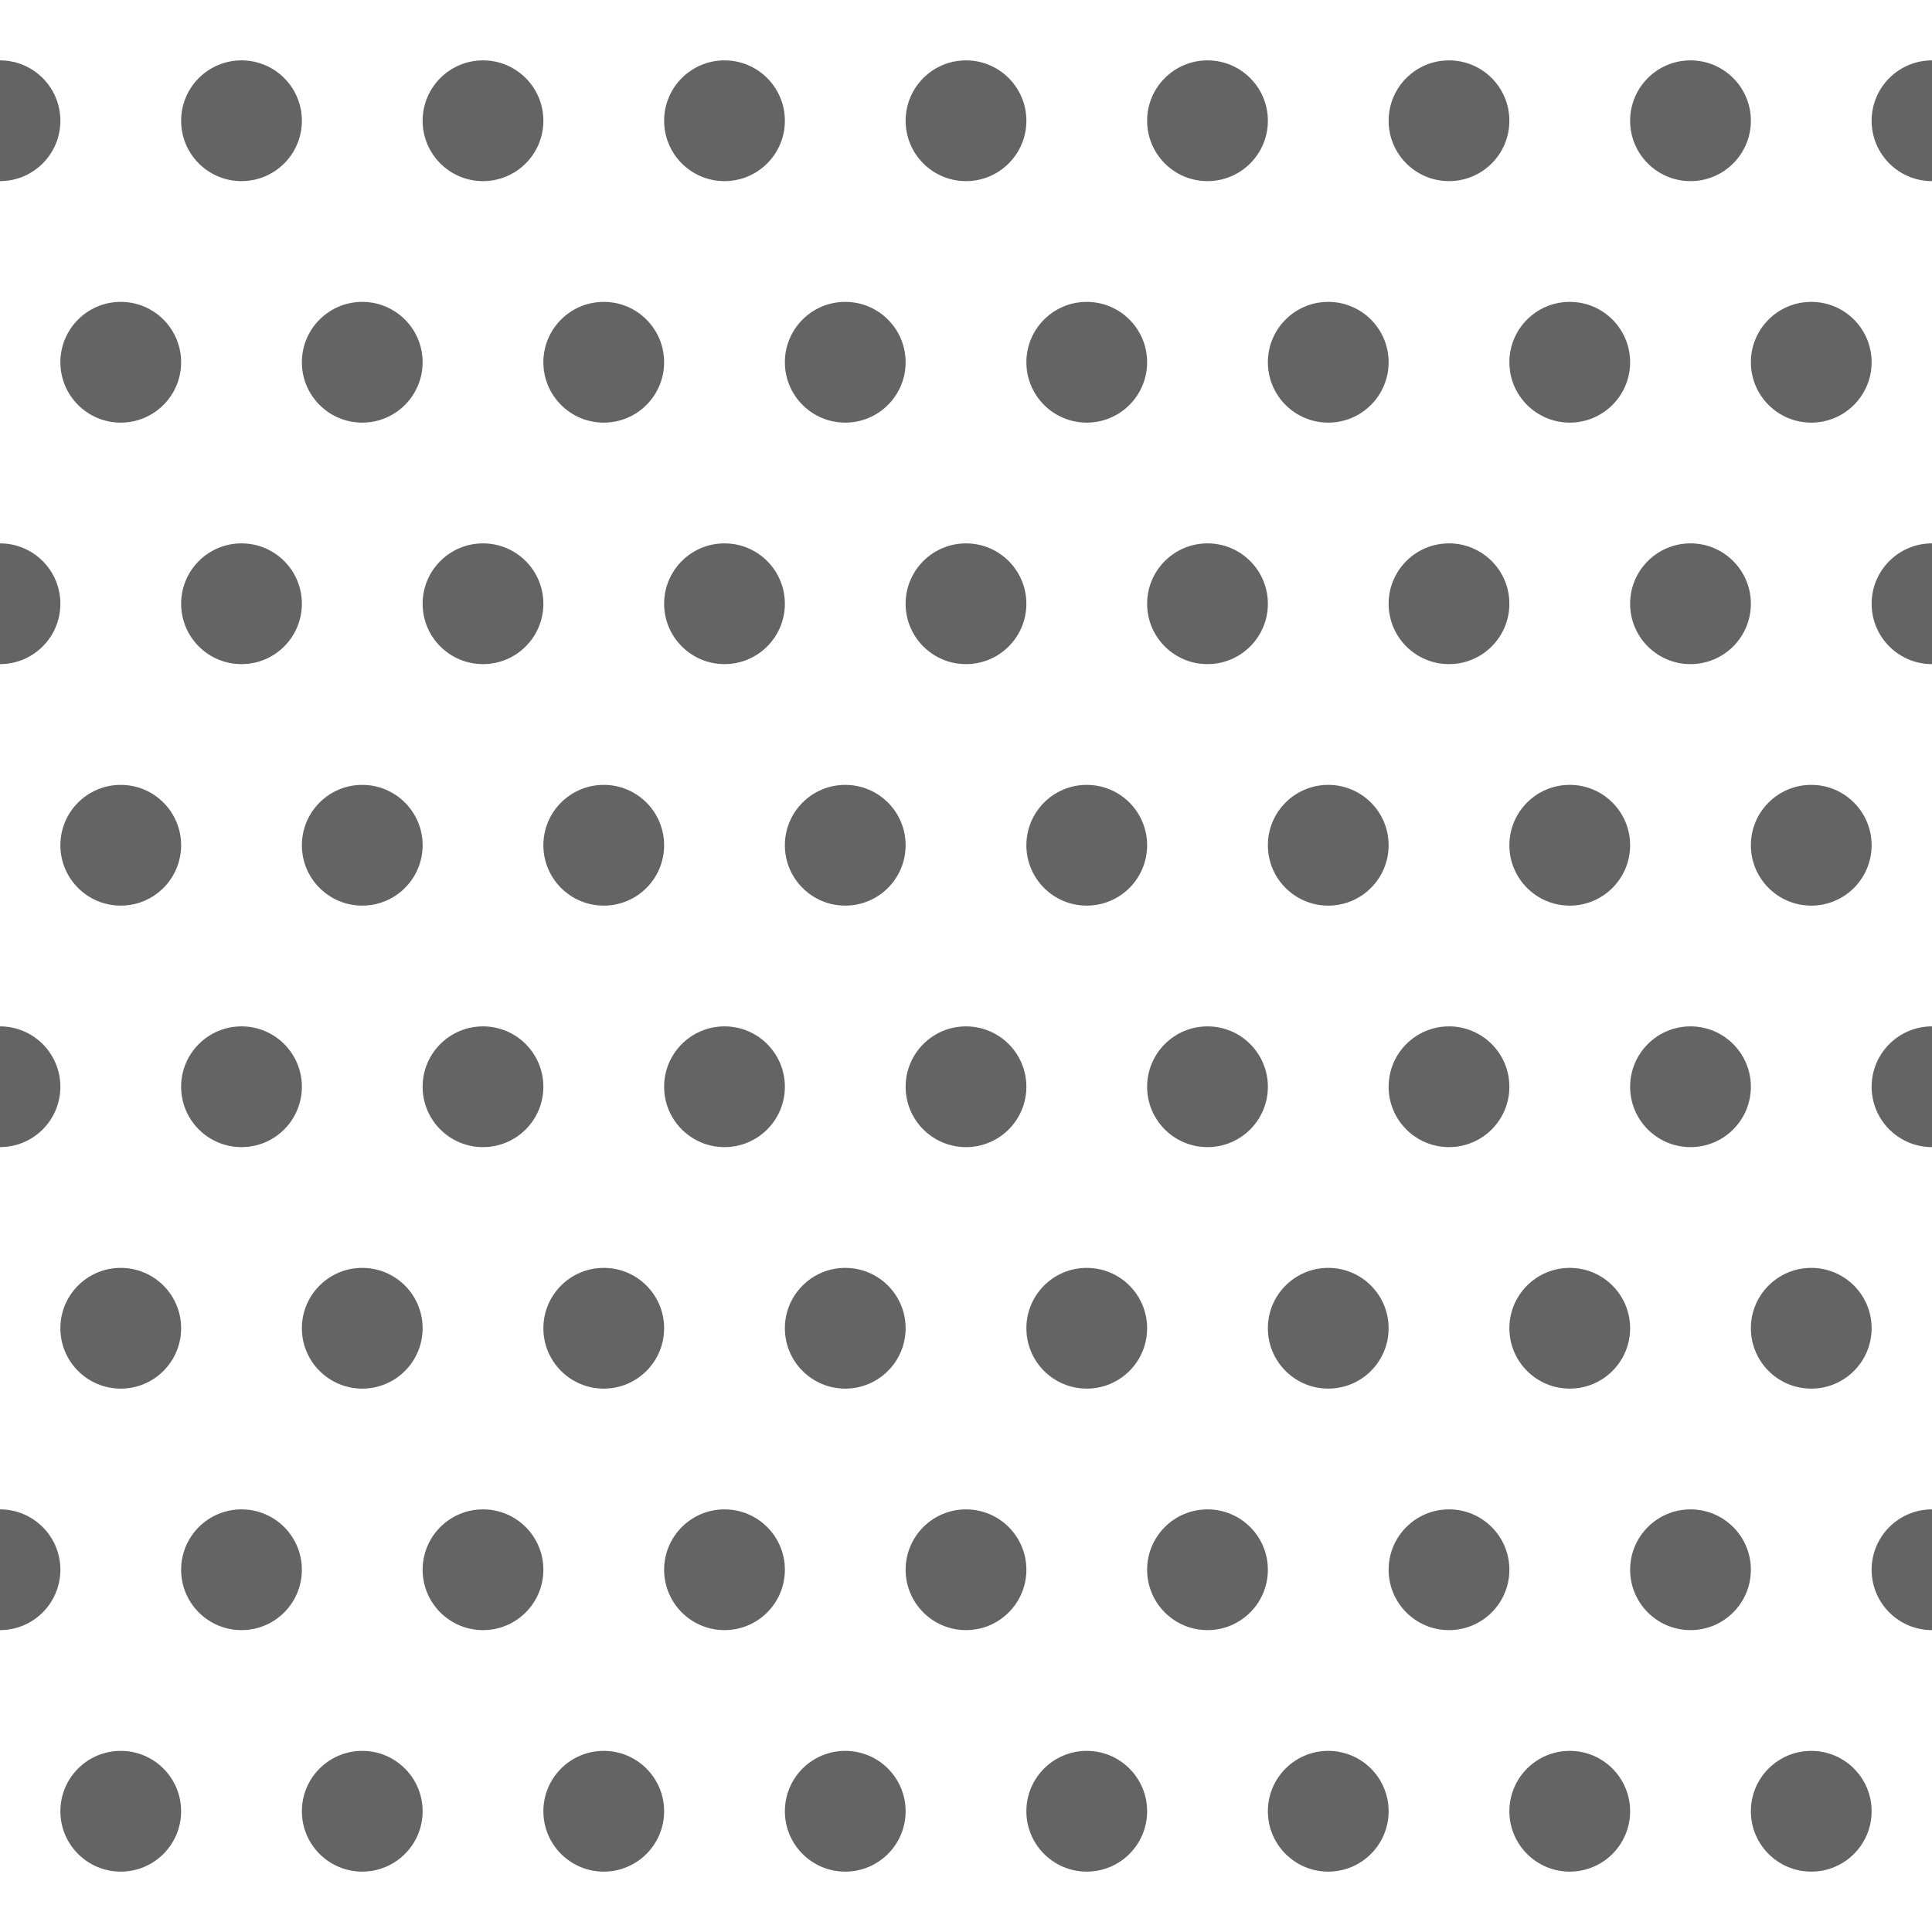
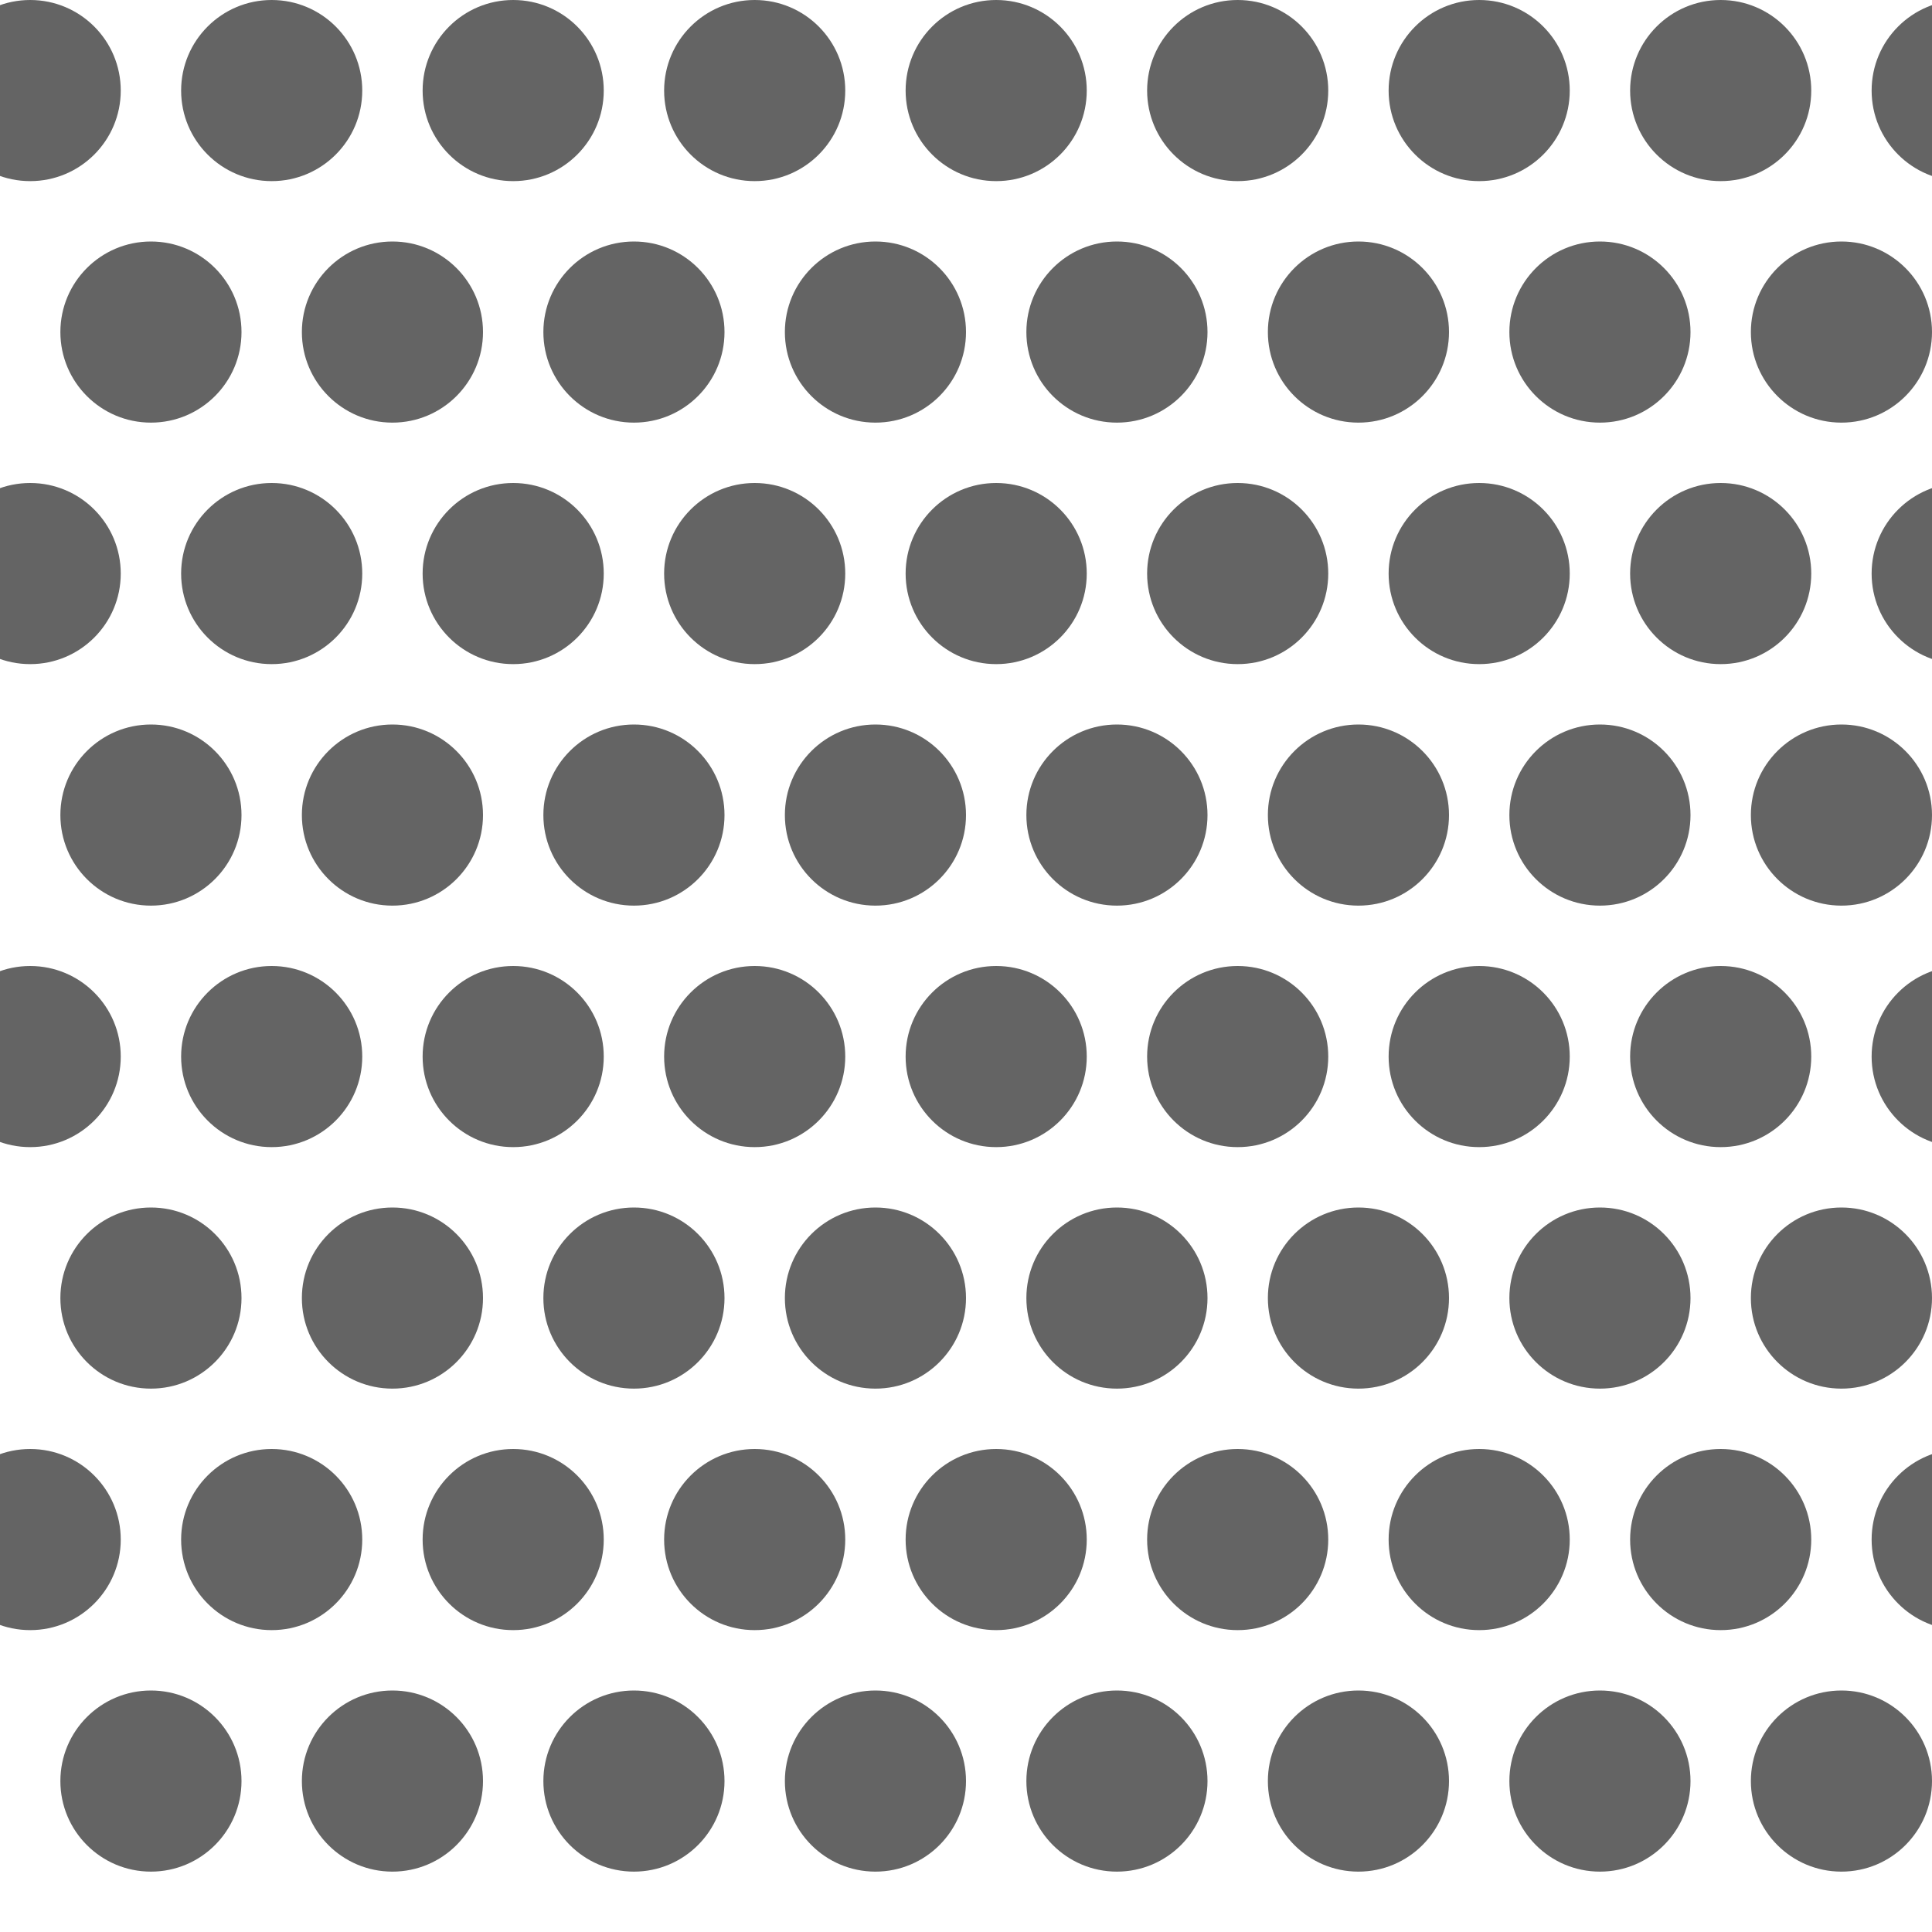
<svg xmlns="http://www.w3.org/2000/svg" height="16" width="16" id="svg2" xml:space="preserve" enable-background="new -143.5 -19.058 1024 1024" viewBox="-143.5 -19.058 16 16" y="0px" x="0px" version="1.1">
  <defs id="defs66" />
-   <g transform="matrix(0.5,0,0,0.5,-71.75,-9.529)" id="g13941">
-     <ellipse cy="10.942" cx="-141.5" id="path4126-895" style="opacity:1;fill:#646464;fill-opacity:1;stroke:#000000;stroke-width:0;stroke-linecap:square;stroke-linejoin:bevel;stroke-miterlimit:4;stroke-dasharray:none;stroke-opacity:1;paint-order:stroke fill markers" rx="1" ry="1" />
-     <ellipse cy="10.942" cx="-137.5" id="path4126-895-3" style="opacity:1;fill:#646464;fill-opacity:1;stroke:#000000;stroke-width:0;stroke-linecap:square;stroke-linejoin:bevel;stroke-miterlimit:4;stroke-dasharray:none;stroke-opacity:1;paint-order:stroke fill markers" rx="1" ry="1" />
-     <ellipse cy="10.942" cx="-133.5" id="path4126-895-3-7" style="opacity:1;fill:#646464;fill-opacity:1;stroke:#000000;stroke-width:0;stroke-linecap:square;stroke-linejoin:bevel;stroke-miterlimit:4;stroke-dasharray:none;stroke-opacity:1;paint-order:stroke fill markers" rx="1" ry="1" />
-     <ellipse cy="10.942" cx="-129.5" id="path4126-895-3-7-0" style="opacity:1;fill:#646464;fill-opacity:1;stroke:#000000;stroke-width:0;stroke-linecap:square;stroke-linejoin:bevel;stroke-miterlimit:4;stroke-dasharray:none;stroke-opacity:1;paint-order:stroke fill markers" rx="1" ry="1" />
-     <ellipse cy="10.942" cx="-125.5" id="path4126-895-3-7-0-3" style="opacity:1;fill:#646464;fill-opacity:1;stroke:#000000;stroke-width:0;stroke-linecap:square;stroke-linejoin:bevel;stroke-miterlimit:4;stroke-dasharray:none;stroke-opacity:1;paint-order:stroke fill markers" rx="1" ry="1" />
-     <ellipse cy="10.942" cx="-121.5" id="path4126-895-3-7-0-3-7" style="opacity:1;fill:#646464;fill-opacity:1;stroke:#000000;stroke-width:0;stroke-linecap:square;stroke-linejoin:bevel;stroke-miterlimit:4;stroke-dasharray:none;stroke-opacity:1;paint-order:stroke fill markers" rx="1" ry="1" />
-     <ellipse cy="10.942" cx="-117.5" id="path4126-895-3-7-0-3-7-4" style="opacity:1;fill:#646464;fill-opacity:1;stroke:#000000;stroke-width:0;stroke-linecap:square;stroke-linejoin:bevel;stroke-miterlimit:4;stroke-dasharray:none;stroke-opacity:1;paint-order:stroke fill markers" rx="1" ry="1" />
-     <ellipse cy="10.942" cx="-113.5" id="path4126-895-3-7-0-3-7-4-9" style="opacity:1;fill:#646464;fill-opacity:1;stroke:#000000;stroke-width:0;stroke-linecap:square;stroke-linejoin:bevel;stroke-miterlimit:4;stroke-dasharray:none;stroke-opacity:1;paint-order:stroke fill markers" rx="1" ry="1" />
-     <ellipse cy="6.942" cx="-139.5" id="path4126-895-3-8" style="opacity:1;fill:#646464;fill-opacity:1;stroke:#000000;stroke-width:0;stroke-linecap:square;stroke-linejoin:bevel;stroke-miterlimit:4;stroke-dasharray:none;stroke-opacity:1;paint-order:stroke fill markers" rx="1" ry="1" />
-     <ellipse cy="6.942" cx="-135.5" id="path4126-895-3-7-2" style="opacity:1;fill:#646464;fill-opacity:1;stroke:#000000;stroke-width:0;stroke-linecap:square;stroke-linejoin:bevel;stroke-miterlimit:4;stroke-dasharray:none;stroke-opacity:1;paint-order:stroke fill markers" rx="1" ry="1" />
-     <ellipse cy="6.942" cx="-131.5" id="path4126-895-3-7-0-2" style="opacity:1;fill:#646464;fill-opacity:1;stroke:#000000;stroke-width:0;stroke-linecap:square;stroke-linejoin:bevel;stroke-miterlimit:4;stroke-dasharray:none;stroke-opacity:1;paint-order:stroke fill markers" rx="1" ry="1" />
-     <ellipse cy="6.942" cx="-127.5" id="path4126-895-3-7-0-3-1" style="opacity:1;fill:#646464;fill-opacity:1;stroke:#000000;stroke-width:0;stroke-linecap:square;stroke-linejoin:bevel;stroke-miterlimit:4;stroke-dasharray:none;stroke-opacity:1;paint-order:stroke fill markers" rx="1" ry="1" />
-     <ellipse cy="6.942" cx="-123.5" id="path4126-895-3-7-0-3-7-3" style="opacity:1;fill:#646464;fill-opacity:1;stroke:#000000;stroke-width:0;stroke-linecap:square;stroke-linejoin:bevel;stroke-miterlimit:4;stroke-dasharray:none;stroke-opacity:1;paint-order:stroke fill markers" rx="1" ry="1" />
-     <ellipse cy="6.942" cx="-119.5" id="path4126-895-3-7-0-3-7-4-0" style="opacity:1;fill:#646464;fill-opacity:1;stroke:#000000;stroke-width:0;stroke-linecap:square;stroke-linejoin:bevel;stroke-miterlimit:4;stroke-dasharray:none;stroke-opacity:1;paint-order:stroke fill markers" rx="1" ry="1" />
-     <ellipse cy="6.942" cx="-115.5" id="path4126-895-3-7-0-3-7-4-9-0" style="opacity:1;fill:#646464;fill-opacity:1;stroke:#000000;stroke-width:0;stroke-linecap:square;stroke-linejoin:bevel;stroke-miterlimit:4;stroke-dasharray:none;stroke-opacity:1;paint-order:stroke fill markers" rx="1" ry="1" />
-     <ellipse cy="2.942" cx="-141.5" id="path4126-895-32" style="opacity:1;fill:#646464;fill-opacity:1;stroke:#000000;stroke-width:0;stroke-linecap:square;stroke-linejoin:bevel;stroke-miterlimit:4;stroke-dasharray:none;stroke-opacity:1;paint-order:stroke fill markers" rx="1" ry="1" />
-     <ellipse cy="2.942" cx="-137.5" id="path4126-895-3-1" style="opacity:1;fill:#646464;fill-opacity:1;stroke:#000000;stroke-width:0;stroke-linecap:square;stroke-linejoin:bevel;stroke-miterlimit:4;stroke-dasharray:none;stroke-opacity:1;paint-order:stroke fill markers" rx="1" ry="1" />
-     <ellipse cy="2.942" cx="-133.5" id="path4126-895-3-7-08" style="opacity:1;fill:#646464;fill-opacity:1;stroke:#000000;stroke-width:0;stroke-linecap:square;stroke-linejoin:bevel;stroke-miterlimit:4;stroke-dasharray:none;stroke-opacity:1;paint-order:stroke fill markers" rx="1" ry="1" />
-     <ellipse cy="2.942" cx="-129.5" id="path4126-895-3-7-0-4" style="opacity:1;fill:#646464;fill-opacity:1;stroke:#000000;stroke-width:0;stroke-linecap:square;stroke-linejoin:bevel;stroke-miterlimit:4;stroke-dasharray:none;stroke-opacity:1;paint-order:stroke fill markers" rx="1" ry="1" />
-     <ellipse cy="2.942" cx="-125.5" id="path4126-895-3-7-0-3-2" style="opacity:1;fill:#646464;fill-opacity:1;stroke:#000000;stroke-width:0;stroke-linecap:square;stroke-linejoin:bevel;stroke-miterlimit:4;stroke-dasharray:none;stroke-opacity:1;paint-order:stroke fill markers" rx="1" ry="1" />
-     <ellipse cy="2.942" cx="-121.5" id="path4126-895-3-7-0-3-7-8" style="opacity:1;fill:#646464;fill-opacity:1;stroke:#000000;stroke-width:0;stroke-linecap:square;stroke-linejoin:bevel;stroke-miterlimit:4;stroke-dasharray:none;stroke-opacity:1;paint-order:stroke fill markers" rx="1" ry="1" />
-     <ellipse cy="2.942" cx="-117.5" id="path4126-895-3-7-0-3-7-4-8" style="opacity:1;fill:#646464;fill-opacity:1;stroke:#000000;stroke-width:0;stroke-linecap:square;stroke-linejoin:bevel;stroke-miterlimit:4;stroke-dasharray:none;stroke-opacity:1;paint-order:stroke fill markers" rx="1" ry="1" />
-     <ellipse cy="2.942" cx="-113.5" id="path4126-895-3-7-0-3-7-4-9-7" style="opacity:1;fill:#646464;fill-opacity:1;stroke:#000000;stroke-width:0;stroke-linecap:square;stroke-linejoin:bevel;stroke-miterlimit:4;stroke-dasharray:none;stroke-opacity:1;paint-order:stroke fill markers" rx="1" ry="1" />
-     <ellipse cy="-1.058" cx="-139.5" id="path4126-895-2-6" style="opacity:1;fill:#646464;fill-opacity:1;stroke:#000000;stroke-width:0;stroke-linecap:square;stroke-linejoin:bevel;stroke-miterlimit:4;stroke-dasharray:none;stroke-opacity:1;paint-order:stroke fill markers" rx="1" ry="1" />
-     <ellipse cy="-1.058" cx="-135.5" id="path4126-895-3-8-8" style="opacity:1;fill:#646464;fill-opacity:1;stroke:#000000;stroke-width:0;stroke-linecap:square;stroke-linejoin:bevel;stroke-miterlimit:4;stroke-dasharray:none;stroke-opacity:1;paint-order:stroke fill markers" rx="1" ry="1" />
-     <ellipse cy="-1.058" cx="-131.5" id="path4126-895-3-7-2-9" style="opacity:1;fill:#646464;fill-opacity:1;stroke:#000000;stroke-width:0;stroke-linecap:square;stroke-linejoin:bevel;stroke-miterlimit:4;stroke-dasharray:none;stroke-opacity:1;paint-order:stroke fill markers" rx="1" ry="1" />
-     <ellipse cy="-1.058" cx="-127.5" id="path4126-895-3-7-0-2-6" style="opacity:1;fill:#646464;fill-opacity:1;stroke:#000000;stroke-width:0;stroke-linecap:square;stroke-linejoin:bevel;stroke-miterlimit:4;stroke-dasharray:none;stroke-opacity:1;paint-order:stroke fill markers" rx="1" ry="1" />
-     <ellipse cy="-1.058" cx="-123.5" id="path4126-895-3-7-0-3-1-3" style="opacity:1;fill:#646464;fill-opacity:1;stroke:#000000;stroke-width:0;stroke-linecap:square;stroke-linejoin:bevel;stroke-miterlimit:4;stroke-dasharray:none;stroke-opacity:1;paint-order:stroke fill markers" rx="1" ry="1" />
-     <ellipse cy="-1.058" cx="-119.5" id="path4126-895-3-7-0-3-7-3-2" style="opacity:1;fill:#646464;fill-opacity:1;stroke:#000000;stroke-width:0;stroke-linecap:square;stroke-linejoin:bevel;stroke-miterlimit:4;stroke-dasharray:none;stroke-opacity:1;paint-order:stroke fill markers" rx="1" ry="1" />
-     <ellipse cy="-1.058" cx="-115.5" id="path4126-895-3-7-0-3-7-4-0-3" style="opacity:1;fill:#646464;fill-opacity:1;stroke:#000000;stroke-width:0;stroke-linecap:square;stroke-linejoin:bevel;stroke-miterlimit:4;stroke-dasharray:none;stroke-opacity:1;paint-order:stroke fill markers" rx="1" ry="1" />
-     <ellipse cy="-1.058" cx="-111.5" id="path4126-895-3-7-0-3-7-4-9-0-6" style="opacity:1;fill:#646464;fill-opacity:1;stroke:#000000;stroke-width:0;stroke-linecap:square;stroke-linejoin:bevel;stroke-miterlimit:4;stroke-dasharray:none;stroke-opacity:1;paint-order:stroke fill markers" rx="1" ry="1" />
-     <ellipse cy="-5.058" cx="-141.5" id="path4126-895-0" style="opacity:1;fill:#646464;fill-opacity:1;stroke:#000000;stroke-width:0;stroke-linecap:square;stroke-linejoin:bevel;stroke-miterlimit:4;stroke-dasharray:none;stroke-opacity:1;paint-order:stroke fill markers" rx="1" ry="1" />
-     <ellipse cy="-5.058" cx="-137.5" id="path4126-895-3-16" style="opacity:1;fill:#646464;fill-opacity:1;stroke:#000000;stroke-width:0;stroke-linecap:square;stroke-linejoin:bevel;stroke-miterlimit:4;stroke-dasharray:none;stroke-opacity:1;paint-order:stroke fill markers" rx="1" ry="1" />
-     <ellipse cy="-5.058" cx="-133.5" id="path4126-895-3-7-3" style="opacity:1;fill:#646464;fill-opacity:1;stroke:#000000;stroke-width:0;stroke-linecap:square;stroke-linejoin:bevel;stroke-miterlimit:4;stroke-dasharray:none;stroke-opacity:1;paint-order:stroke fill markers" rx="1" ry="1" />
-     <ellipse cy="-5.058" cx="-129.5" id="path4126-895-3-7-0-5" style="opacity:1;fill:#646464;fill-opacity:1;stroke:#000000;stroke-width:0;stroke-linecap:square;stroke-linejoin:bevel;stroke-miterlimit:4;stroke-dasharray:none;stroke-opacity:1;paint-order:stroke fill markers" rx="1" ry="1" />
-     <ellipse cy="-5.058" cx="-125.5" id="path4126-895-3-7-0-3-6" style="opacity:1;fill:#646464;fill-opacity:1;stroke:#000000;stroke-width:0;stroke-linecap:square;stroke-linejoin:bevel;stroke-miterlimit:4;stroke-dasharray:none;stroke-opacity:1;paint-order:stroke fill markers" rx="1" ry="1" />
-     <ellipse cy="-5.058" cx="-121.5" id="path4126-895-3-7-0-3-7-0" style="opacity:1;fill:#646464;fill-opacity:1;stroke:#000000;stroke-width:0;stroke-linecap:square;stroke-linejoin:bevel;stroke-miterlimit:4;stroke-dasharray:none;stroke-opacity:1;paint-order:stroke fill markers" rx="1" ry="1" />
-     <ellipse cy="-5.058" cx="-117.5" id="path4126-895-3-7-0-3-7-4-05" style="opacity:1;fill:#646464;fill-opacity:1;stroke:#000000;stroke-width:0;stroke-linecap:square;stroke-linejoin:bevel;stroke-miterlimit:4;stroke-dasharray:none;stroke-opacity:1;paint-order:stroke fill markers" rx="1" ry="1" />
-     <ellipse cy="-5.058" cx="-113.5" id="path4126-895-3-7-0-3-7-4-9-2" style="opacity:1;fill:#646464;fill-opacity:1;stroke:#000000;stroke-width:0;stroke-linecap:square;stroke-linejoin:bevel;stroke-miterlimit:4;stroke-dasharray:none;stroke-opacity:1;paint-order:stroke fill markers" rx="1" ry="1" />
-     <ellipse cy="-9.058" cx="-139.5" id="path4126-895-2-8" style="opacity:1;fill:#646464;fill-opacity:1;stroke:#000000;stroke-width:0;stroke-linecap:square;stroke-linejoin:bevel;stroke-miterlimit:4;stroke-dasharray:none;stroke-opacity:1;paint-order:stroke fill markers" rx="1" ry="1" />
-     <ellipse cy="-9.058" cx="-135.5" id="path4126-895-3-8-3" style="opacity:1;fill:#646464;fill-opacity:1;stroke:#000000;stroke-width:0;stroke-linecap:square;stroke-linejoin:bevel;stroke-miterlimit:4;stroke-dasharray:none;stroke-opacity:1;paint-order:stroke fill markers" rx="1" ry="1" />
-     <ellipse cy="-9.058" cx="-131.5" id="path4126-895-3-7-2-1" style="opacity:1;fill:#646464;fill-opacity:1;stroke:#000000;stroke-width:0;stroke-linecap:square;stroke-linejoin:bevel;stroke-miterlimit:4;stroke-dasharray:none;stroke-opacity:1;paint-order:stroke fill markers" rx="1" ry="1" />
-     <ellipse cy="-9.058" cx="-127.5" id="path4126-895-3-7-0-2-61" style="opacity:1;fill:#646464;fill-opacity:1;stroke:#000000;stroke-width:0;stroke-linecap:square;stroke-linejoin:bevel;stroke-miterlimit:4;stroke-dasharray:none;stroke-opacity:1;paint-order:stroke fill markers" rx="1" ry="1" />
-     <ellipse cy="-9.058" cx="-123.5" id="path4126-895-3-7-0-3-1-5" style="opacity:1;fill:#646464;fill-opacity:1;stroke:#000000;stroke-width:0;stroke-linecap:square;stroke-linejoin:bevel;stroke-miterlimit:4;stroke-dasharray:none;stroke-opacity:1;paint-order:stroke fill markers" rx="1" ry="1" />
-     <ellipse cy="-9.058" cx="-119.5" id="path4126-895-3-7-0-3-7-3-5" style="opacity:1;fill:#646464;fill-opacity:1;stroke:#000000;stroke-width:0;stroke-linecap:square;stroke-linejoin:bevel;stroke-miterlimit:4;stroke-dasharray:none;stroke-opacity:1;paint-order:stroke fill markers" rx="1" ry="1" />
-     <ellipse cy="-9.058" cx="-115.5" id="path4126-895-3-7-0-3-7-4-0-1" style="opacity:1;fill:#646464;fill-opacity:1;stroke:#000000;stroke-width:0;stroke-linecap:square;stroke-linejoin:bevel;stroke-miterlimit:4;stroke-dasharray:none;stroke-opacity:1;paint-order:stroke fill markers" rx="1" ry="1" />
-     <ellipse cy="-9.058" cx="-111.5" id="path4126-895-3-7-0-3-7-4-9-0-5" style="opacity:1;fill:#646464;fill-opacity:1;stroke:#000000;stroke-width:0;stroke-linecap:square;stroke-linejoin:bevel;stroke-miterlimit:4;stroke-dasharray:none;stroke-opacity:1;paint-order:stroke fill markers" rx="1" ry="1" />
-     <ellipse cy="-13.058" cx="-141.5" id="path4126-895-32-4" style="opacity:1;fill:#646464;fill-opacity:1;stroke:#000000;stroke-width:0;stroke-linecap:square;stroke-linejoin:bevel;stroke-miterlimit:4;stroke-dasharray:none;stroke-opacity:1;paint-order:stroke fill markers" rx="1" ry="1" />
-     <ellipse cy="-13.058" cx="-137.5" id="path4126-895-3-1-5" style="opacity:1;fill:#646464;fill-opacity:1;stroke:#000000;stroke-width:0;stroke-linecap:square;stroke-linejoin:bevel;stroke-miterlimit:4;stroke-dasharray:none;stroke-opacity:1;paint-order:stroke fill markers" rx="1" ry="1" />
-     <ellipse cy="-13.058" cx="-133.5" id="path4126-895-3-7-08-7" style="opacity:1;fill:#646464;fill-opacity:1;stroke:#000000;stroke-width:0;stroke-linecap:square;stroke-linejoin:bevel;stroke-miterlimit:4;stroke-dasharray:none;stroke-opacity:1;paint-order:stroke fill markers" rx="1" ry="1" />
-     <ellipse cy="-13.058" cx="-129.5" id="path4126-895-3-7-0-4-4" style="opacity:1;fill:#646464;fill-opacity:1;stroke:#000000;stroke-width:0;stroke-linecap:square;stroke-linejoin:bevel;stroke-miterlimit:4;stroke-dasharray:none;stroke-opacity:1;paint-order:stroke fill markers" rx="1" ry="1" />
-     <ellipse cy="-13.058" cx="-125.5" id="path4126-895-3-7-0-3-2-2" style="opacity:1;fill:#646464;fill-opacity:1;stroke:#000000;stroke-width:0;stroke-linecap:square;stroke-linejoin:bevel;stroke-miterlimit:4;stroke-dasharray:none;stroke-opacity:1;paint-order:stroke fill markers" rx="1" ry="1" />
-     <ellipse cy="-13.058" cx="-121.5" id="path4126-895-3-7-0-3-7-8-3" style="opacity:1;fill:#646464;fill-opacity:1;stroke:#000000;stroke-width:0;stroke-linecap:square;stroke-linejoin:bevel;stroke-miterlimit:4;stroke-dasharray:none;stroke-opacity:1;paint-order:stroke fill markers" rx="1" ry="1" />
-     <ellipse cy="-13.058" cx="-117.5" id="path4126-895-3-7-0-3-7-4-8-6" style="opacity:1;fill:#646464;fill-opacity:1;stroke:#000000;stroke-width:0;stroke-linecap:square;stroke-linejoin:bevel;stroke-miterlimit:4;stroke-dasharray:none;stroke-opacity:1;paint-order:stroke fill markers" rx="1" ry="1" />
-     <ellipse cy="-13.058" cx="-113.5" id="path4126-895-3-7-0-3-7-4-9-7-8" style="opacity:1;fill:#646464;fill-opacity:1;stroke:#000000;stroke-width:0;stroke-linecap:square;stroke-linejoin:bevel;stroke-miterlimit:4;stroke-dasharray:none;stroke-opacity:1;paint-order:stroke fill markers" rx="1" ry="1" />
-     <ellipse cy="-17.058" cx="-139.5" id="path4126-895-2-6-3" style="opacity:1;fill:#646464;fill-opacity:1;stroke:#000000;stroke-width:0;stroke-linecap:square;stroke-linejoin:bevel;stroke-miterlimit:4;stroke-dasharray:none;stroke-opacity:1;paint-order:stroke fill markers" rx="1" ry="1" />
-     <ellipse cy="-17.058" cx="-135.5" id="path4126-895-3-8-8-5" style="opacity:1;fill:#646464;fill-opacity:1;stroke:#000000;stroke-width:0;stroke-linecap:square;stroke-linejoin:bevel;stroke-miterlimit:4;stroke-dasharray:none;stroke-opacity:1;paint-order:stroke fill markers" rx="1" ry="1" />
-     <ellipse cy="-17.058" cx="-131.5" id="path4126-895-3-7-2-9-8" style="opacity:1;fill:#646464;fill-opacity:1;stroke:#000000;stroke-width:0;stroke-linecap:square;stroke-linejoin:bevel;stroke-miterlimit:4;stroke-dasharray:none;stroke-opacity:1;paint-order:stroke fill markers" rx="1" ry="1" />
-     <ellipse cy="-17.058" cx="-127.5" id="path4126-895-3-7-0-2-6-7" style="opacity:1;fill:#646464;fill-opacity:1;stroke:#000000;stroke-width:0;stroke-linecap:square;stroke-linejoin:bevel;stroke-miterlimit:4;stroke-dasharray:none;stroke-opacity:1;paint-order:stroke fill markers" rx="1" ry="1" />
-     <ellipse cy="-17.058" cx="-123.5" id="path4126-895-3-7-0-3-1-3-0" style="opacity:1;fill:#646464;fill-opacity:1;stroke:#000000;stroke-width:0;stroke-linecap:square;stroke-linejoin:bevel;stroke-miterlimit:4;stroke-dasharray:none;stroke-opacity:1;paint-order:stroke fill markers" rx="1" ry="1" />
-     <ellipse cy="-17.058" cx="-119.5" id="path4126-895-3-7-0-3-7-3-2-5" style="opacity:1;fill:#646464;fill-opacity:1;stroke:#000000;stroke-width:0;stroke-linecap:square;stroke-linejoin:bevel;stroke-miterlimit:4;stroke-dasharray:none;stroke-opacity:1;paint-order:stroke fill markers" rx="1" ry="1" />
-     <ellipse cy="-17.058" cx="-115.5" id="path4126-895-3-7-0-3-7-4-0-3-9" style="opacity:1;fill:#646464;fill-opacity:1;stroke:#000000;stroke-width:0;stroke-linecap:square;stroke-linejoin:bevel;stroke-miterlimit:4;stroke-dasharray:none;stroke-opacity:1;paint-order:stroke fill markers" rx="1" ry="1" />
-     <ellipse cy="-17.058" cx="-111.5" id="path4126-895-3-7-0-3-7-4-9-0-6-6" style="opacity:1;fill:#646464;fill-opacity:1;stroke:#000000;stroke-width:0;stroke-linecap:square;stroke-linejoin:bevel;stroke-miterlimit:4;stroke-dasharray:none;stroke-opacity:1;paint-order:stroke fill markers" rx="1" ry="1" />
-     <ellipse cy="6.942" cx="-111.5" id="path4126-895-3-7-0-3-7-4-9-0-9" style="opacity:1;fill:#646464;fill-opacity:1;stroke:#000000;stroke-width:0;stroke-linecap:square;stroke-linejoin:bevel;stroke-miterlimit:4;stroke-dasharray:none;stroke-opacity:1;paint-order:stroke fill markers" rx="1" ry="1" />
-     <ellipse cy="6.942" cx="-143.5" id="path4126-895-3-8-7" style="opacity:1;fill:#646464;fill-opacity:1;stroke:#000000;stroke-width:0;stroke-linecap:square;stroke-linejoin:bevel;stroke-miterlimit:4;stroke-dasharray:none;stroke-opacity:1;paint-order:stroke fill markers" rx="1" ry="1" />
-     <ellipse cy="-1.058" cx="-143.5" id="path4126-895-2-6-9" style="opacity:1;fill:#646464;fill-opacity:1;stroke:#000000;stroke-width:0;stroke-linecap:square;stroke-linejoin:bevel;stroke-miterlimit:4;stroke-dasharray:none;stroke-opacity:1;paint-order:stroke fill markers" rx="1" ry="1" />
-     <ellipse cy="-9.058" cx="-143.5" id="path4126-895-2-8-2" style="opacity:1;fill:#646464;fill-opacity:1;stroke:#000000;stroke-width:0;stroke-linecap:square;stroke-linejoin:bevel;stroke-miterlimit:4;stroke-dasharray:none;stroke-opacity:1;paint-order:stroke fill markers" rx="1" ry="1" />
-     <ellipse cy="-17.058" cx="-143.5" id="path4126-895-2-6-3-5" style="opacity:1;fill:#646464;fill-opacity:1;stroke:#000000;stroke-width:0;stroke-linecap:square;stroke-linejoin:bevel;stroke-miterlimit:4;stroke-dasharray:none;stroke-opacity:1;paint-order:stroke fill markers" rx="1" ry="1" />
-   </g>
+   <circle style="opacity:1;fill:#646464;fill-opacity:1;stroke:#000000;stroke-width:0;stroke-linecap:square;stroke-linejoin:bevel;stroke-miterlimit:4;stroke-dasharray:none;stroke-opacity:1;paint-order:stroke fill markers" id="path4126-895" cx="-142.25" cy="-4.308" r="0.75" />
+   <circle style="opacity:1;fill:#646464;fill-opacity:1;stroke:#000000;stroke-width:0;stroke-linecap:square;stroke-linejoin:bevel;stroke-miterlimit:4;stroke-dasharray:none;stroke-opacity:1;paint-order:stroke fill markers" id="path4126-895-3" cx="-140.25" cy="-4.308" r="0.75" />
+   <circle style="opacity:1;fill:#646464;fill-opacity:1;stroke:#000000;stroke-width:0;stroke-linecap:square;stroke-linejoin:bevel;stroke-miterlimit:4;stroke-dasharray:none;stroke-opacity:1;paint-order:stroke fill markers" id="path4126-895-3-7" cx="-138.25" cy="-4.308" r="0.75" />
+   <circle style="opacity:1;fill:#646464;fill-opacity:1;stroke:#000000;stroke-width:0;stroke-linecap:square;stroke-linejoin:bevel;stroke-miterlimit:4;stroke-dasharray:none;stroke-opacity:1;paint-order:stroke fill markers" id="path4126-895-3-7-0" cx="-136.25" cy="-4.308" r="0.75" />
+   <circle style="opacity:1;fill:#646464;fill-opacity:1;stroke:#000000;stroke-width:0;stroke-linecap:square;stroke-linejoin:bevel;stroke-miterlimit:4;stroke-dasharray:none;stroke-opacity:1;paint-order:stroke fill markers" id="path4126-895-3-7-0-3" cx="-134.25" cy="-4.308" r="0.75" />
+   <circle style="opacity:1;fill:#646464;fill-opacity:1;stroke:#000000;stroke-width:0;stroke-linecap:square;stroke-linejoin:bevel;stroke-miterlimit:4;stroke-dasharray:none;stroke-opacity:1;paint-order:stroke fill markers" id="path4126-895-3-7-0-3-7" cx="-132.25" cy="-4.308" r="0.75" />
+   <circle style="opacity:1;fill:#646464;fill-opacity:1;stroke:#000000;stroke-width:0;stroke-linecap:square;stroke-linejoin:bevel;stroke-miterlimit:4;stroke-dasharray:none;stroke-opacity:1;paint-order:stroke fill markers" id="path4126-895-3-7-0-3-7-4" cx="-130.25" cy="-4.308" r="0.75" />
+   <circle style="opacity:1;fill:#646464;fill-opacity:1;stroke:#000000;stroke-width:0;stroke-linecap:square;stroke-linejoin:bevel;stroke-miterlimit:4;stroke-dasharray:none;stroke-opacity:1;paint-order:stroke fill markers" id="path4126-895-3-7-0-3-7-4-9" cx="-128.25" cy="-4.308" r="0.75" />
+   <circle style="opacity:1;fill:#646464;fill-opacity:1;stroke:#000000;stroke-width:0;stroke-linecap:square;stroke-linejoin:bevel;stroke-miterlimit:4;stroke-dasharray:none;stroke-opacity:1;paint-order:stroke fill markers" id="path4126-895-3-8" cx="-141.25" cy="-6.308" r="0.75" />
+   <circle style="opacity:1;fill:#646464;fill-opacity:1;stroke:#000000;stroke-width:0;stroke-linecap:square;stroke-linejoin:bevel;stroke-miterlimit:4;stroke-dasharray:none;stroke-opacity:1;paint-order:stroke fill markers" id="path4126-895-3-7-2" cx="-139.25" cy="-6.308" r="0.75" />
+   <circle style="opacity:1;fill:#646464;fill-opacity:1;stroke:#000000;stroke-width:0;stroke-linecap:square;stroke-linejoin:bevel;stroke-miterlimit:4;stroke-dasharray:none;stroke-opacity:1;paint-order:stroke fill markers" id="path4126-895-3-7-0-2" cx="-137.25" cy="-6.308" r="0.75" />
+   <circle style="opacity:1;fill:#646464;fill-opacity:1;stroke:#000000;stroke-width:0;stroke-linecap:square;stroke-linejoin:bevel;stroke-miterlimit:4;stroke-dasharray:none;stroke-opacity:1;paint-order:stroke fill markers" id="path4126-895-3-7-0-3-1" cx="-135.25" cy="-6.308" r="0.75" />
+   <circle style="opacity:1;fill:#646464;fill-opacity:1;stroke:#000000;stroke-width:0;stroke-linecap:square;stroke-linejoin:bevel;stroke-miterlimit:4;stroke-dasharray:none;stroke-opacity:1;paint-order:stroke fill markers" id="path4126-895-3-7-0-3-7-3" cx="-133.25" cy="-6.308" r="0.75" />
+   <circle style="opacity:1;fill:#646464;fill-opacity:1;stroke:#000000;stroke-width:0;stroke-linecap:square;stroke-linejoin:bevel;stroke-miterlimit:4;stroke-dasharray:none;stroke-opacity:1;paint-order:stroke fill markers" id="path4126-895-3-7-0-3-7-4-0" cx="-131.25" cy="-6.308" r="0.75" />
+   <circle style="opacity:1;fill:#646464;fill-opacity:1;stroke:#000000;stroke-width:0;stroke-linecap:square;stroke-linejoin:bevel;stroke-miterlimit:4;stroke-dasharray:none;stroke-opacity:1;paint-order:stroke fill markers" id="path4126-895-3-7-0-3-7-4-9-0" cx="-129.25" cy="-6.308" r="0.75" />
+   <circle style="opacity:1;fill:#646464;fill-opacity:1;stroke:#000000;stroke-width:0;stroke-linecap:square;stroke-linejoin:bevel;stroke-miterlimit:4;stroke-dasharray:none;stroke-opacity:1;paint-order:stroke fill markers" id="path4126-895-3-7-0-3-7-4-9-0-9" cx="-127.25" cy="-6.308" r="0.75" />
+   <circle style="opacity:1;fill:#646464;fill-opacity:1;stroke:#000000;stroke-width:0;stroke-linecap:square;stroke-linejoin:bevel;stroke-miterlimit:4;stroke-dasharray:none;stroke-opacity:1;paint-order:stroke fill markers" id="path4126-895-3-8-7" cx="-143.25" cy="-6.308" r="0.75" />
+   <circle style="opacity:1;fill:#646464;fill-opacity:1;stroke:#000000;stroke-width:0;stroke-linecap:square;stroke-linejoin:bevel;stroke-miterlimit:4;stroke-dasharray:none;stroke-opacity:1;paint-order:stroke fill markers" id="path4126-895-6" cx="-142.25" cy="-8.308" r="0.75" />
+   <circle style="opacity:1;fill:#646464;fill-opacity:1;stroke:#000000;stroke-width:0;stroke-linecap:square;stroke-linejoin:bevel;stroke-miterlimit:4;stroke-dasharray:none;stroke-opacity:1;paint-order:stroke fill markers" id="path4126-895-3-3" cx="-140.25" cy="-8.308" r="0.75" />
+   <circle style="opacity:1;fill:#646464;fill-opacity:1;stroke:#000000;stroke-width:0;stroke-linecap:square;stroke-linejoin:bevel;stroke-miterlimit:4;stroke-dasharray:none;stroke-opacity:1;paint-order:stroke fill markers" id="path4126-895-3-7-06" cx="-138.25" cy="-8.308" r="0.75" />
+   <circle style="opacity:1;fill:#646464;fill-opacity:1;stroke:#000000;stroke-width:0;stroke-linecap:square;stroke-linejoin:bevel;stroke-miterlimit:4;stroke-dasharray:none;stroke-opacity:1;paint-order:stroke fill markers" id="path4126-895-3-7-0-9" cx="-136.25" cy="-8.308" r="0.75" />
+   <circle style="opacity:1;fill:#646464;fill-opacity:1;stroke:#000000;stroke-width:0;stroke-linecap:square;stroke-linejoin:bevel;stroke-miterlimit:4;stroke-dasharray:none;stroke-opacity:1;paint-order:stroke fill markers" id="path4126-895-3-7-0-3-0" cx="-134.25" cy="-8.308" r="0.75" />
+   <circle style="opacity:1;fill:#646464;fill-opacity:1;stroke:#000000;stroke-width:0;stroke-linecap:square;stroke-linejoin:bevel;stroke-miterlimit:4;stroke-dasharray:none;stroke-opacity:1;paint-order:stroke fill markers" id="path4126-895-3-7-0-3-7-5" cx="-132.25" cy="-8.308" r="0.75" />
+   <circle style="opacity:1;fill:#646464;fill-opacity:1;stroke:#000000;stroke-width:0;stroke-linecap:square;stroke-linejoin:bevel;stroke-miterlimit:4;stroke-dasharray:none;stroke-opacity:1;paint-order:stroke fill markers" id="path4126-895-3-7-0-3-7-4-2" cx="-130.25" cy="-8.308" r="0.75" />
+   <circle style="opacity:1;fill:#646464;fill-opacity:1;stroke:#000000;stroke-width:0;stroke-linecap:square;stroke-linejoin:bevel;stroke-miterlimit:4;stroke-dasharray:none;stroke-opacity:1;paint-order:stroke fill markers" id="path4126-895-3-7-0-3-7-4-9-6" cx="-128.25" cy="-8.308" r="0.75" />
+   <circle style="opacity:1;fill:#646464;fill-opacity:1;stroke:#000000;stroke-width:0;stroke-linecap:square;stroke-linejoin:bevel;stroke-miterlimit:4;stroke-dasharray:none;stroke-opacity:1;paint-order:stroke fill markers" id="path4126-895-3-8-0" cx="-141.25" cy="-10.308" r="0.75" />
+   <circle style="opacity:1;fill:#646464;fill-opacity:1;stroke:#000000;stroke-width:0;stroke-linecap:square;stroke-linejoin:bevel;stroke-miterlimit:4;stroke-dasharray:none;stroke-opacity:1;paint-order:stroke fill markers" id="path4126-895-3-7-2-9" cx="-139.25" cy="-10.308" r="0.75" />
+   <circle style="opacity:1;fill:#646464;fill-opacity:1;stroke:#000000;stroke-width:0;stroke-linecap:square;stroke-linejoin:bevel;stroke-miterlimit:4;stroke-dasharray:none;stroke-opacity:1;paint-order:stroke fill markers" id="path4126-895-3-7-0-2-6" cx="-137.25" cy="-10.308" r="0.75" />
+   <circle style="opacity:1;fill:#646464;fill-opacity:1;stroke:#000000;stroke-width:0;stroke-linecap:square;stroke-linejoin:bevel;stroke-miterlimit:4;stroke-dasharray:none;stroke-opacity:1;paint-order:stroke fill markers" id="path4126-895-3-7-0-3-1-1" cx="-135.25" cy="-10.308" r="0.75" />
+   <circle style="opacity:1;fill:#646464;fill-opacity:1;stroke:#000000;stroke-width:0;stroke-linecap:square;stroke-linejoin:bevel;stroke-miterlimit:4;stroke-dasharray:none;stroke-opacity:1;paint-order:stroke fill markers" id="path4126-895-3-7-0-3-7-3-4" cx="-133.25" cy="-10.308" r="0.75" />
+   <circle style="opacity:1;fill:#646464;fill-opacity:1;stroke:#000000;stroke-width:0;stroke-linecap:square;stroke-linejoin:bevel;stroke-miterlimit:4;stroke-dasharray:none;stroke-opacity:1;paint-order:stroke fill markers" id="path4126-895-3-7-0-3-7-4-0-6" cx="-131.25" cy="-10.308" r="0.75" />
+   <circle style="opacity:1;fill:#646464;fill-opacity:1;stroke:#000000;stroke-width:0;stroke-linecap:square;stroke-linejoin:bevel;stroke-miterlimit:4;stroke-dasharray:none;stroke-opacity:1;paint-order:stroke fill markers" id="path4126-895-3-7-0-3-7-4-9-0-52" cx="-129.25" cy="-10.308" r="0.75" />
+   <circle style="opacity:1;fill:#646464;fill-opacity:1;stroke:#000000;stroke-width:0;stroke-linecap:square;stroke-linejoin:bevel;stroke-miterlimit:4;stroke-dasharray:none;stroke-opacity:1;paint-order:stroke fill markers" id="path4126-895-3-7-0-3-7-4-9-0-9-9" cx="-127.25" cy="-10.308" r="0.75" />
+   <circle style="opacity:1;fill:#646464;fill-opacity:1;stroke:#000000;stroke-width:0;stroke-linecap:square;stroke-linejoin:bevel;stroke-miterlimit:4;stroke-dasharray:none;stroke-opacity:1;paint-order:stroke fill markers" id="path4126-895-3-8-7-9" cx="-143.25" cy="-10.308" r="0.75" />
+   <circle style="opacity:1;fill:#646464;fill-opacity:1;stroke:#000000;stroke-width:0;stroke-linecap:square;stroke-linejoin:bevel;stroke-miterlimit:4;stroke-dasharray:none;stroke-opacity:1;paint-order:stroke fill markers" id="path4126-895-6-9" cx="-142.25" cy="-12.308" r="0.75" />
+   <circle style="opacity:1;fill:#646464;fill-opacity:1;stroke:#000000;stroke-width:0;stroke-linecap:square;stroke-linejoin:bevel;stroke-miterlimit:4;stroke-dasharray:none;stroke-opacity:1;paint-order:stroke fill markers" id="path4126-895-3-3-5" cx="-140.25" cy="-12.308" r="0.75" />
+   <circle style="opacity:1;fill:#646464;fill-opacity:1;stroke:#000000;stroke-width:0;stroke-linecap:square;stroke-linejoin:bevel;stroke-miterlimit:4;stroke-dasharray:none;stroke-opacity:1;paint-order:stroke fill markers" id="path4126-895-3-7-06-0" cx="-138.25" cy="-12.308" r="0.75" />
+   <circle style="opacity:1;fill:#646464;fill-opacity:1;stroke:#000000;stroke-width:0;stroke-linecap:square;stroke-linejoin:bevel;stroke-miterlimit:4;stroke-dasharray:none;stroke-opacity:1;paint-order:stroke fill markers" id="path4126-895-3-7-0-9-7" cx="-136.25" cy="-12.308" r="0.75" />
+   <circle style="opacity:1;fill:#646464;fill-opacity:1;stroke:#000000;stroke-width:0;stroke-linecap:square;stroke-linejoin:bevel;stroke-miterlimit:4;stroke-dasharray:none;stroke-opacity:1;paint-order:stroke fill markers" id="path4126-895-3-7-0-3-0-6" cx="-134.25" cy="-12.308" r="0.75" />
+   <circle style="opacity:1;fill:#646464;fill-opacity:1;stroke:#000000;stroke-width:0;stroke-linecap:square;stroke-linejoin:bevel;stroke-miterlimit:4;stroke-dasharray:none;stroke-opacity:1;paint-order:stroke fill markers" id="path4126-895-3-7-0-3-7-5-0" cx="-132.25" cy="-12.308" r="0.75" />
+   <circle style="opacity:1;fill:#646464;fill-opacity:1;stroke:#000000;stroke-width:0;stroke-linecap:square;stroke-linejoin:bevel;stroke-miterlimit:4;stroke-dasharray:none;stroke-opacity:1;paint-order:stroke fill markers" id="path4126-895-3-7-0-3-7-4-2-4" cx="-130.25" cy="-12.308" r="0.75" />
+   <circle style="opacity:1;fill:#646464;fill-opacity:1;stroke:#000000;stroke-width:0;stroke-linecap:square;stroke-linejoin:bevel;stroke-miterlimit:4;stroke-dasharray:none;stroke-opacity:1;paint-order:stroke fill markers" id="path4126-895-3-7-0-3-7-4-9-6-3" cx="-128.25" cy="-12.308" r="0.75" />
+   <circle style="opacity:1;fill:#646464;fill-opacity:1;stroke:#000000;stroke-width:0;stroke-linecap:square;stroke-linejoin:bevel;stroke-miterlimit:4;stroke-dasharray:none;stroke-opacity:1;paint-order:stroke fill markers" id="path4126-895-3-8-0-7" cx="-141.25" cy="-14.308" r="0.75" />
+   <circle style="opacity:1;fill:#646464;fill-opacity:1;stroke:#000000;stroke-width:0;stroke-linecap:square;stroke-linejoin:bevel;stroke-miterlimit:4;stroke-dasharray:none;stroke-opacity:1;paint-order:stroke fill markers" id="path4126-895-3-7-2-9-0" cx="-139.25" cy="-14.308" r="0.75" />
+   <circle style="opacity:1;fill:#646464;fill-opacity:1;stroke:#000000;stroke-width:0;stroke-linecap:square;stroke-linejoin:bevel;stroke-miterlimit:4;stroke-dasharray:none;stroke-opacity:1;paint-order:stroke fill markers" id="path4126-895-3-7-0-2-6-6" cx="-137.25" cy="-14.308" r="0.75" />
+   <circle style="opacity:1;fill:#646464;fill-opacity:1;stroke:#000000;stroke-width:0;stroke-linecap:square;stroke-linejoin:bevel;stroke-miterlimit:4;stroke-dasharray:none;stroke-opacity:1;paint-order:stroke fill markers" id="path4126-895-3-7-0-3-1-1-1" cx="-135.25" cy="-14.308" r="0.75" />
+   <circle style="opacity:1;fill:#646464;fill-opacity:1;stroke:#000000;stroke-width:0;stroke-linecap:square;stroke-linejoin:bevel;stroke-miterlimit:4;stroke-dasharray:none;stroke-opacity:1;paint-order:stroke fill markers" id="path4126-895-3-7-0-3-7-3-4-6" cx="-133.25" cy="-14.308" r="0.75" />
+   <circle style="opacity:1;fill:#646464;fill-opacity:1;stroke:#000000;stroke-width:0;stroke-linecap:square;stroke-linejoin:bevel;stroke-miterlimit:4;stroke-dasharray:none;stroke-opacity:1;paint-order:stroke fill markers" id="path4126-895-3-7-0-3-7-4-0-6-9" cx="-131.25" cy="-14.308" r="0.75" />
+   <circle style="opacity:1;fill:#646464;fill-opacity:1;stroke:#000000;stroke-width:0;stroke-linecap:square;stroke-linejoin:bevel;stroke-miterlimit:4;stroke-dasharray:none;stroke-opacity:1;paint-order:stroke fill markers" id="path4126-895-3-7-0-3-7-4-9-0-52-0" cx="-129.25" cy="-14.308" r="0.75" />
+   <circle style="opacity:1;fill:#646464;fill-opacity:1;stroke:#000000;stroke-width:0;stroke-linecap:square;stroke-linejoin:bevel;stroke-miterlimit:4;stroke-dasharray:none;stroke-opacity:1;paint-order:stroke fill markers" id="path4126-895-3-7-0-3-7-4-9-0-9-9-8" cx="-127.25" cy="-14.308" r="0.75" />
+   <circle style="opacity:1;fill:#646464;fill-opacity:1;stroke:#000000;stroke-width:0;stroke-linecap:square;stroke-linejoin:bevel;stroke-miterlimit:4;stroke-dasharray:none;stroke-opacity:1;paint-order:stroke fill markers" id="path4126-895-3-8-7-9-6" cx="-143.25" cy="-14.308" r="0.75" />
+   <circle style="opacity:1;fill:#646464;fill-opacity:1;stroke:#000000;stroke-width:0;stroke-linecap:square;stroke-linejoin:bevel;stroke-miterlimit:4;stroke-dasharray:none;stroke-opacity:1;paint-order:stroke fill markers" id="path4126-895-6-9-0" cx="-142.25" cy="-16.308" r="0.75" />
+   <circle style="opacity:1;fill:#646464;fill-opacity:1;stroke:#000000;stroke-width:0;stroke-linecap:square;stroke-linejoin:bevel;stroke-miterlimit:4;stroke-dasharray:none;stroke-opacity:1;paint-order:stroke fill markers" id="path4126-895-3-3-5-7" cx="-140.25" cy="-16.308" r="0.75" />
+   <circle style="opacity:1;fill:#646464;fill-opacity:1;stroke:#000000;stroke-width:0;stroke-linecap:square;stroke-linejoin:bevel;stroke-miterlimit:4;stroke-dasharray:none;stroke-opacity:1;paint-order:stroke fill markers" id="path4126-895-3-7-06-0-3" cx="-138.25" cy="-16.308" r="0.75" />
+   <circle style="opacity:1;fill:#646464;fill-opacity:1;stroke:#000000;stroke-width:0;stroke-linecap:square;stroke-linejoin:bevel;stroke-miterlimit:4;stroke-dasharray:none;stroke-opacity:1;paint-order:stroke fill markers" id="path4126-895-3-7-0-9-7-7" cx="-136.25" cy="-16.308" r="0.75" />
+   <circle style="opacity:1;fill:#646464;fill-opacity:1;stroke:#000000;stroke-width:0;stroke-linecap:square;stroke-linejoin:bevel;stroke-miterlimit:4;stroke-dasharray:none;stroke-opacity:1;paint-order:stroke fill markers" id="path4126-895-3-7-0-3-0-6-8" cx="-134.25" cy="-16.308" r="0.75" />
+   <circle style="opacity:1;fill:#646464;fill-opacity:1;stroke:#000000;stroke-width:0;stroke-linecap:square;stroke-linejoin:bevel;stroke-miterlimit:4;stroke-dasharray:none;stroke-opacity:1;paint-order:stroke fill markers" id="path4126-895-3-7-0-3-7-5-0-0" cx="-132.25" cy="-16.308" r="0.75" />
+   <circle style="opacity:1;fill:#646464;fill-opacity:1;stroke:#000000;stroke-width:0;stroke-linecap:square;stroke-linejoin:bevel;stroke-miterlimit:4;stroke-dasharray:none;stroke-opacity:1;paint-order:stroke fill markers" id="path4126-895-3-7-0-3-7-4-2-4-5" cx="-130.25" cy="-16.308" r="0.75" />
+   <circle style="opacity:1;fill:#646464;fill-opacity:1;stroke:#000000;stroke-width:0;stroke-linecap:square;stroke-linejoin:bevel;stroke-miterlimit:4;stroke-dasharray:none;stroke-opacity:1;paint-order:stroke fill markers" id="path4126-895-3-7-0-3-7-4-9-6-3-4" cx="-128.25" cy="-16.308" r="0.75" />
+   <circle style="opacity:1;fill:#646464;fill-opacity:1;stroke:#000000;stroke-width:0;stroke-linecap:square;stroke-linejoin:bevel;stroke-miterlimit:4;stroke-dasharray:none;stroke-opacity:1;paint-order:stroke fill markers" id="path4126-895-3-8-0-7-3" cx="-141.25" cy="-18.308" r="0.75" />
+   <circle style="opacity:1;fill:#646464;fill-opacity:1;stroke:#000000;stroke-width:0;stroke-linecap:square;stroke-linejoin:bevel;stroke-miterlimit:4;stroke-dasharray:none;stroke-opacity:1;paint-order:stroke fill markers" id="path4126-895-3-7-2-9-0-8" cx="-139.25" cy="-18.308" r="0.75" />
+   <circle style="opacity:1;fill:#646464;fill-opacity:1;stroke:#000000;stroke-width:0;stroke-linecap:square;stroke-linejoin:bevel;stroke-miterlimit:4;stroke-dasharray:none;stroke-opacity:1;paint-order:stroke fill markers" id="path4126-895-3-7-0-2-6-6-2" cx="-137.25" cy="-18.308" r="0.75" />
+   <circle style="opacity:1;fill:#646464;fill-opacity:1;stroke:#000000;stroke-width:0;stroke-linecap:square;stroke-linejoin:bevel;stroke-miterlimit:4;stroke-dasharray:none;stroke-opacity:1;paint-order:stroke fill markers" id="path4126-895-3-7-0-3-1-1-1-3" cx="-135.25" cy="-18.308" r="0.75" />
+   <circle style="opacity:1;fill:#646464;fill-opacity:1;stroke:#000000;stroke-width:0;stroke-linecap:square;stroke-linejoin:bevel;stroke-miterlimit:4;stroke-dasharray:none;stroke-opacity:1;paint-order:stroke fill markers" id="path4126-895-3-7-0-3-7-3-4-6-4" cx="-133.25" cy="-18.308" r="0.75" />
+   <circle style="opacity:1;fill:#646464;fill-opacity:1;stroke:#000000;stroke-width:0;stroke-linecap:square;stroke-linejoin:bevel;stroke-miterlimit:4;stroke-dasharray:none;stroke-opacity:1;paint-order:stroke fill markers" id="path4126-895-3-7-0-3-7-4-0-6-9-6" cx="-131.25" cy="-18.308" r="0.75" />
+   <circle style="opacity:1;fill:#646464;fill-opacity:1;stroke:#000000;stroke-width:0;stroke-linecap:square;stroke-linejoin:bevel;stroke-miterlimit:4;stroke-dasharray:none;stroke-opacity:1;paint-order:stroke fill markers" id="path4126-895-3-7-0-3-7-4-9-0-52-0-9" cx="-129.25" cy="-18.308" r="0.75" />
+   <circle style="opacity:1;fill:#646464;fill-opacity:1;stroke:#000000;stroke-width:0;stroke-linecap:square;stroke-linejoin:bevel;stroke-miterlimit:4;stroke-dasharray:none;stroke-opacity:1;paint-order:stroke fill markers" id="path4126-895-3-7-0-3-7-4-9-0-9-9-8-2" cx="-127.25" cy="-18.308" r="0.75" />
+   <circle style="opacity:1;fill:#646464;fill-opacity:1;stroke:#000000;stroke-width:0;stroke-linecap:square;stroke-linejoin:bevel;stroke-miterlimit:4;stroke-dasharray:none;stroke-opacity:1;paint-order:stroke fill markers" id="path4126-895-3-8-7-9-6-4" cx="-143.25" cy="-18.308" r="0.75" />
</svg>
